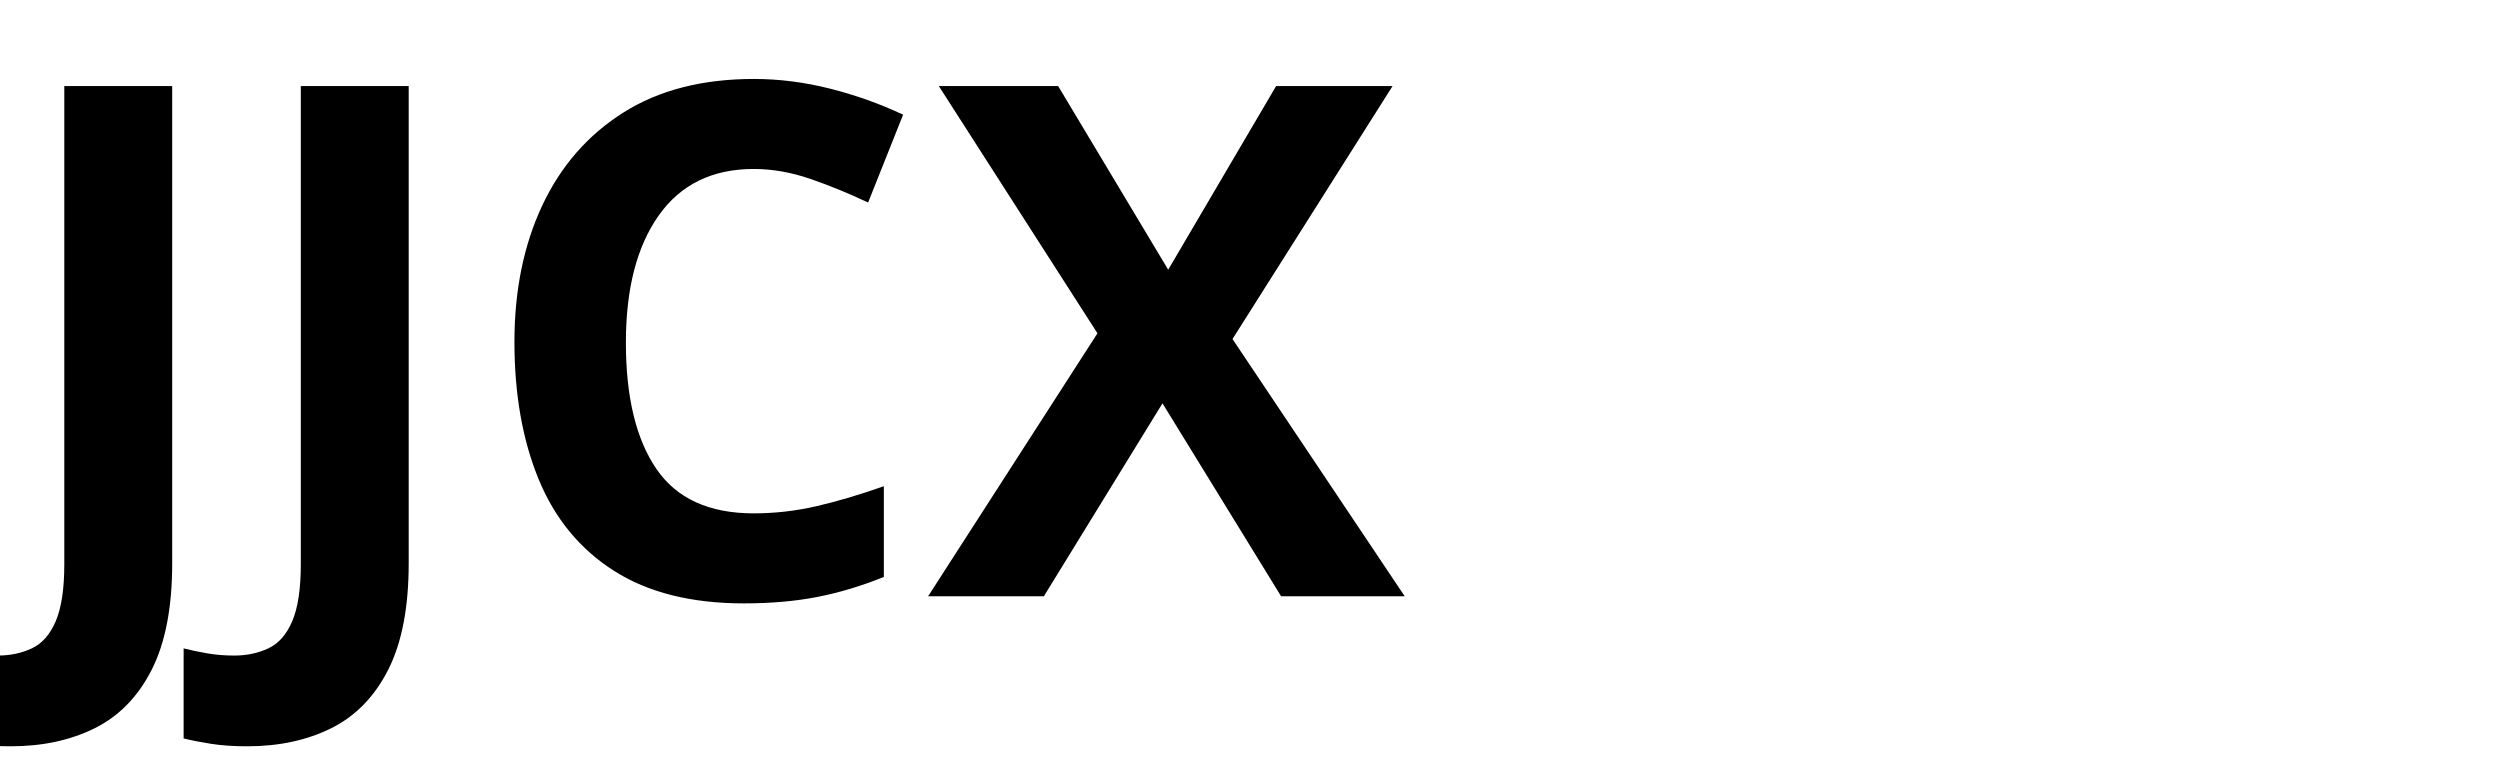
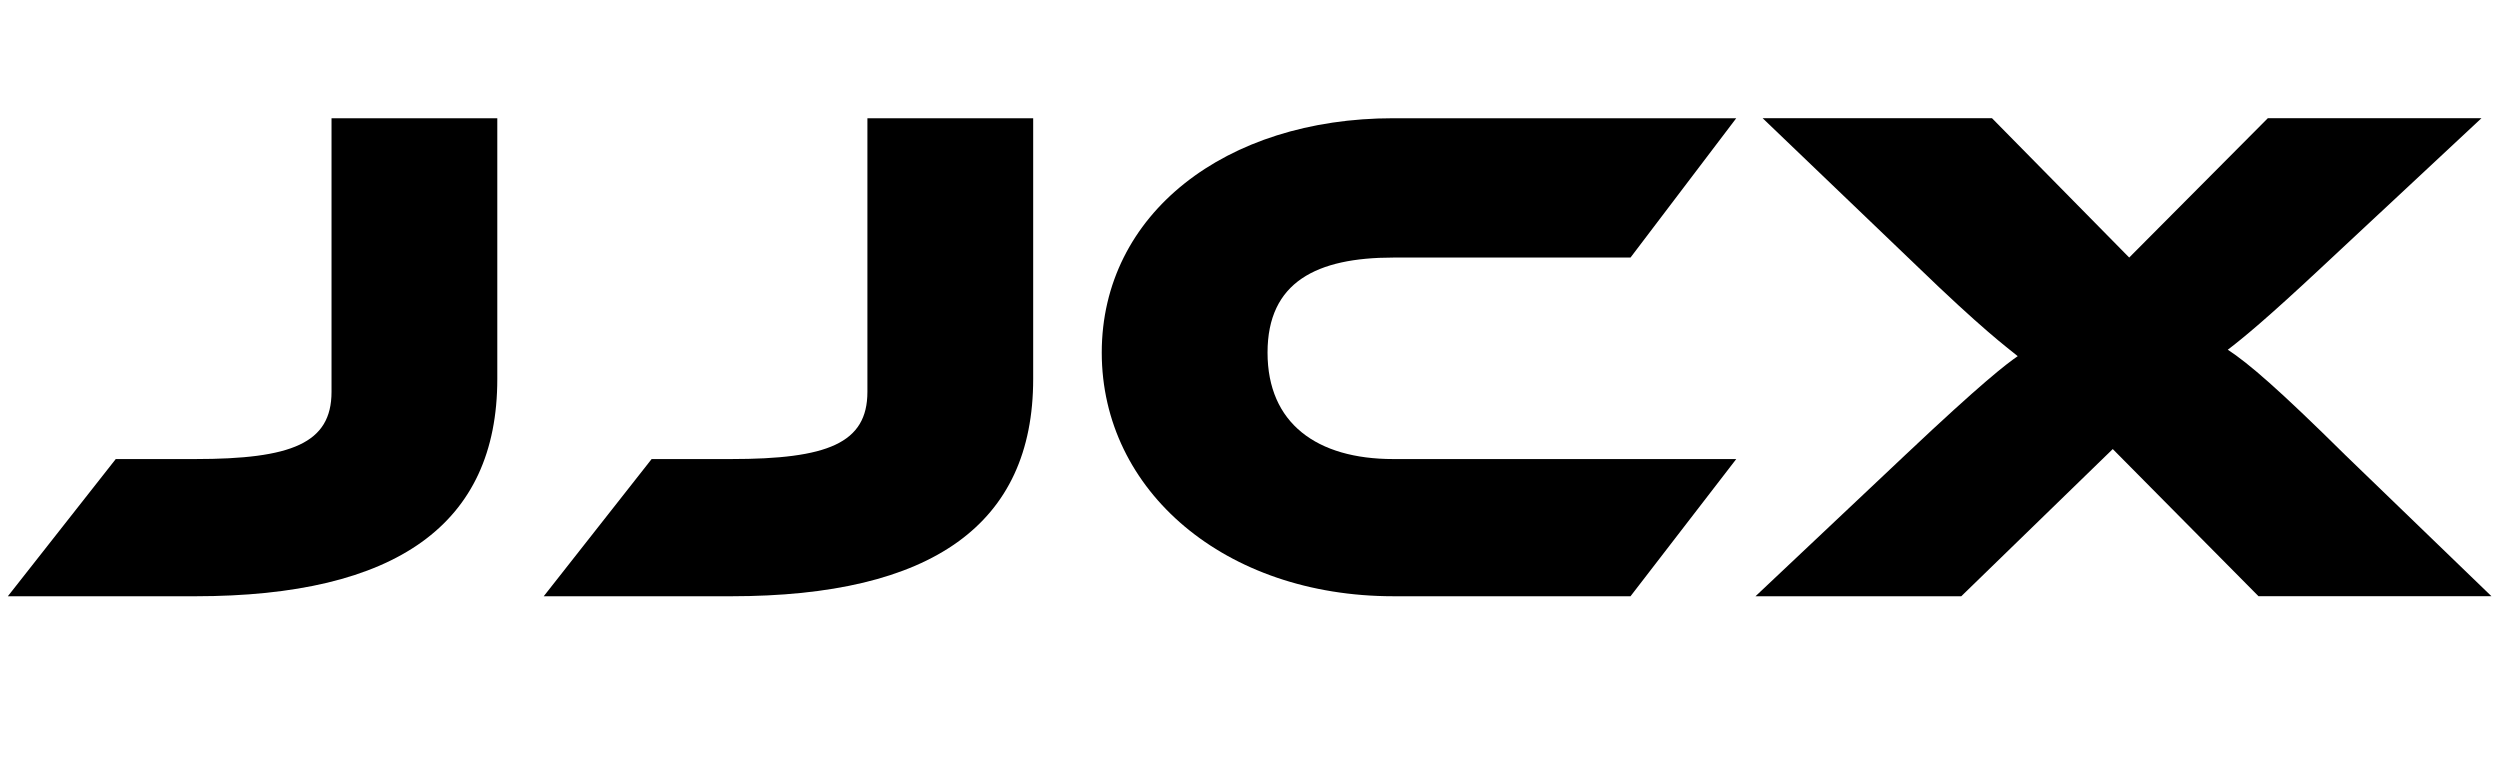
<svg xmlns="http://www.w3.org/2000/svg" id="Layer_1" data-name="Layer 1" viewBox="0 0 1674.15 521.3">
-   <defs>
-     <style>
-       .cls-1 {
-         font-family: EthnocentricRg-Bold, Ethnocentric;
-         font-size: 478.47px;
-         font-weight: 700;
-       }
-     </style>
-   </defs>
-   <text class="cls-1" transform="translate(0 399.28)">
-     <tspan x="0" y="0">JJCX</tspan>
-   </text>
+   <path d="M5.26,399.28l72.25-91.87h53.11c64.59,0,91.39-10.53,91.39-44.98V79.18h111.01V253.83c0,97.13-67.46,145.46-202.39,145.46H5.26Z" />
+   <path d="M364.12,399.28l72.25-91.87h53.11c64.59,0,91.39-10.53,91.39-44.98V79.18h111.01V253.83c0,97.13-67.46,145.46-202.39,145.46h-125.36Z" />
+   <path d="M933.02,399.28c-112.44,0-195.22-70.33-195.22-163.16s82.78-156.94,195.22-156.94h229.67l-70.81,93.3h-158.85c-51.2,0-84.21,16.27-84.21,63.64s33.01,71.29,84.21,71.29h229.67l-70.81,91.87h-158.85Z" />
+   <path d="M1512.44,399.28l-97.61-98.56-101.44,98.56h-137.8l100.96-95.22c50.72-47.85,66.99-60.29,74.64-65.55-7.66-6.22-23.92-18.18-67.94-60.77l-102.87-98.57h153.59l91.87,93.3,92.82-93.3h143.06l-107.18,100c-36.84,34.45-52.63,47.37-62.68,55.02,13.88,9.09,33.97,26.32,78.95,70.81l97.61,94.26h-155.98Z" />
</svg>
